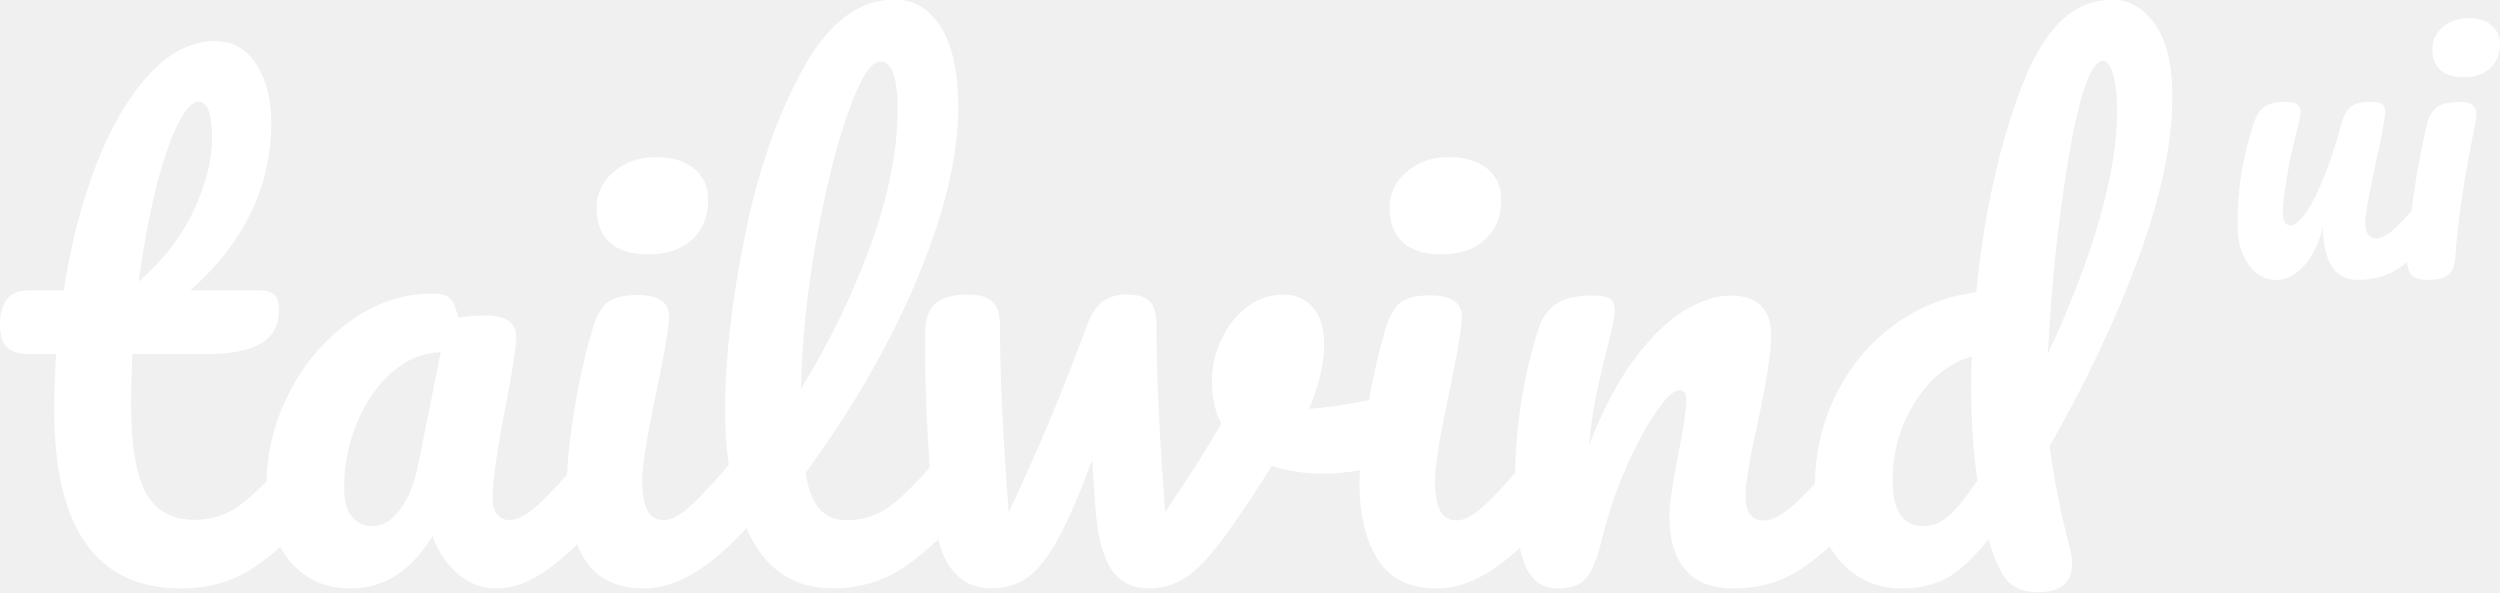
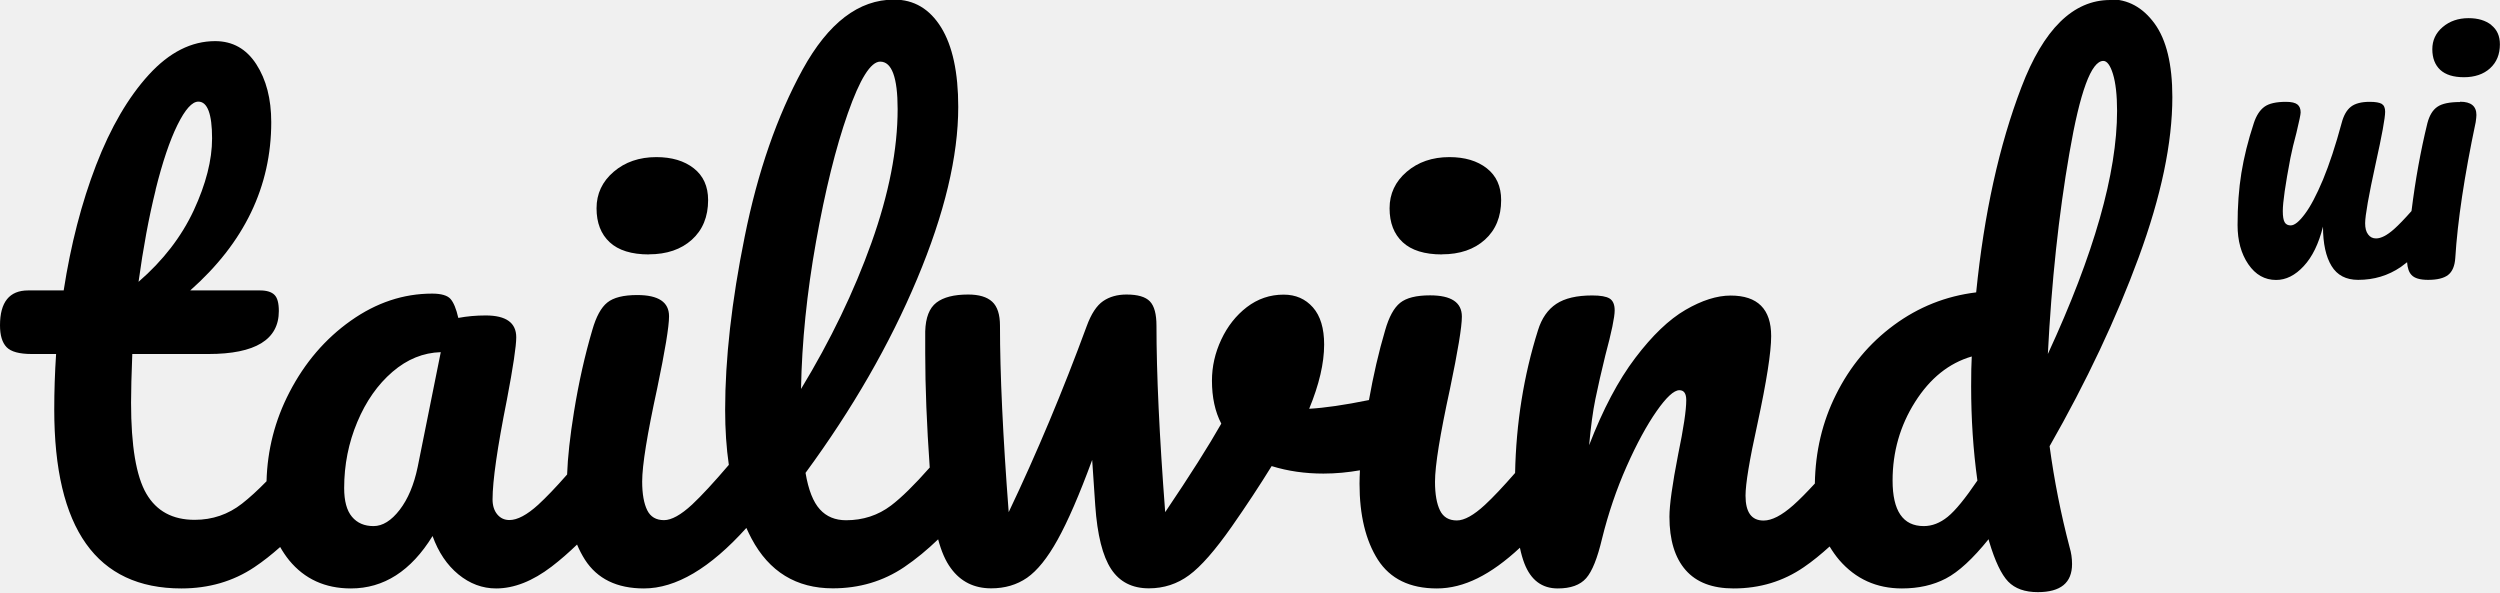
<svg xmlns="http://www.w3.org/2000/svg" id="Lag_2" viewBox="0 0 243.78 57.81">
  <defs>
-     <style>.cls-1{stroke-width:0px;fill:#ffffff}</style>
+     <style>.cls-1{stroke-width:0px;fill:#000000}</style>
  </defs>
  <g id="Lag_1-2">
    <path class="cls-1" d="m63.28,24.8c1.74,0,3.14-.48,4.19-1.43,1.05-.95,1.58-2.24,1.58-3.86,0-1.34-.47-2.37-1.4-3.1-.93-.73-2.15-1.09-3.65-1.09-1.66,0-3.05.48-4.16,1.43-1.11.95-1.67,2.14-1.67,3.56s.43,2.52,1.28,3.31c.85.79,2.13,1.19,3.83,1.19Z" />
    <path class="cls-1" d="m140.61,24.8c1.74,0,3.14-.48,4.19-1.43,1.05-.95,1.58-2.24,1.58-3.86,0-1.34-.47-2.37-1.4-3.1-.93-.73-2.15-1.09-3.65-1.09-1.66,0-3.05.48-4.16,1.43-1.11.95-1.67,2.14-1.67,3.56s.43,2.52,1.28,3.31c.85.79,2.13,1.19,3.83,1.19Z" />
    <path class="cls-1" d="m205.77,0c-3.61,0-6.5,2.84-8.66,8.51-2.17,5.67-3.64,12.34-4.41,20-2.96.36-5.63,1.43-8.02,3.19-2.39,1.76-4.28,4.02-5.65,6.78-1.33,2.66-2.01,5.55-2.06,8.67-.81.88-1.51,1.59-2.11,2.12-1.12.99-2.08,1.49-2.89,1.49-1.18,0-1.76-.81-1.76-2.43,0-1.13.38-3.46,1.16-6.99.89-4.13,1.34-6.99,1.34-8.57,0-2.63-1.32-3.95-3.95-3.95-1.34,0-2.81.47-4.41,1.4-1.6.93-3.23,2.49-4.89,4.68-1.66,2.19-3.16,5.03-4.5,8.51.16-1.78.36-3.28.61-4.5s.57-2.63.97-4.26c.61-2.27.91-3.73.91-4.38,0-.57-.16-.95-.49-1.16-.32-.2-.89-.3-1.7-.3-1.5,0-2.67.27-3.5.82-.83.55-1.43,1.41-1.79,2.58-1.39,4.41-2.13,9.05-2.23,13.91-1.17,1.34-2.15,2.38-2.94,3.11-1.09,1.01-2.01,1.52-2.74,1.52-.77,0-1.32-.32-1.64-.97-.32-.65-.49-1.58-.49-2.8,0-1.58.49-4.6,1.46-9.06.77-3.69,1.16-6.04,1.16-7.05,0-1.38-1.03-2.07-3.1-2.07-1.34,0-2.31.24-2.92.73s-1.09,1.38-1.46,2.67c-.63,2.12-1.15,4.4-1.58,6.81-2.4.49-4.36.77-5.83.85.97-2.35,1.46-4.44,1.46-6.26,0-1.58-.36-2.79-1.09-3.62-.73-.83-1.68-1.25-2.86-1.25-1.34,0-2.53.41-3.59,1.22-1.05.81-1.88,1.86-2.49,3.16-.61,1.3-.91,2.63-.91,4.01,0,1.62.3,3.02.91,4.19-1.22,2.15-3.04,5.03-5.47,8.63-.57-7.46-.85-13.52-.85-18.18,0-1.13-.21-1.92-.64-2.37-.43-.45-1.19-.67-2.28-.67-.89,0-1.65.21-2.28.64-.63.43-1.17,1.25-1.61,2.46-2.31,6.28-4.84,12.32-7.6,18.12-.57-7.46-.85-13.52-.85-18.18,0-1.09-.25-1.87-.76-2.34-.51-.47-1.29-.7-2.34-.7-1.38,0-2.41.26-3.1.79-.69.53-1.05,1.46-1.09,2.8v2.13c0,3.29.15,7.01.44,11.15-1.49,1.69-2.75,2.93-3.78,3.71-1.26.95-2.72,1.43-4.38,1.43-1.05,0-1.91-.35-2.55-1.06-.65-.71-1.12-1.89-1.4-3.56,4.58-6.24,8.21-12.54,10.88-18.91,2.67-6.36,4.01-11.95,4.01-16.78,0-3.36-.56-5.95-1.67-7.75-1.12-1.8-2.64-2.71-4.59-2.71-3.44,0-6.41,2.27-8.91,6.81-2.49,4.54-4.38,9.97-5.65,16.29-1.28,6.32-1.91,11.96-1.91,16.9,0,1.92.12,3.72.36,5.37-1.45,1.7-2.66,3.01-3.58,3.87-1.09,1.01-2.01,1.52-2.74,1.52-.77,0-1.32-.32-1.64-.97-.32-.65-.49-1.58-.49-2.8,0-1.58.49-4.6,1.46-9.06.77-3.69,1.16-6.04,1.16-7.05,0-1.38-1.03-2.07-3.1-2.07-1.34,0-2.31.24-2.92.73s-1.09,1.38-1.46,2.67c-.73,2.47-1.33,5.14-1.79,7.99-.39,2.41-.61,4.43-.67,6.11-1.12,1.28-2.07,2.26-2.82,2.95-1.09.99-2.03,1.49-2.8,1.49-.49,0-.88-.18-1.19-.55-.3-.36-.46-.85-.46-1.46,0-1.82.47-5.07,1.4-9.73.61-3.2.91-5.23.91-6.08,0-1.42-.99-2.13-2.98-2.13-.93,0-1.82.08-2.67.24-.2-.89-.46-1.51-.76-1.85-.3-.34-.9-.52-1.79-.52-2.8,0-5.44.88-7.93,2.64-2.49,1.76-4.49,4.09-5.99,6.99-1.42,2.74-2.15,5.63-2.23,8.67-.86.88-1.66,1.61-2.39,2.18-1.34,1.05-2.88,1.58-4.62,1.58-2.15,0-3.72-.85-4.71-2.55-.99-1.7-1.49-4.66-1.49-8.88,0-1.13.04-2.71.12-4.74h7.42c4.58,0,6.87-1.4,6.87-4.19,0-.77-.14-1.3-.43-1.58-.28-.28-.75-.43-1.4-.43h-6.81c5.27-4.66,7.9-10.13,7.9-16.41,0-2.27-.49-4.15-1.46-5.65-.97-1.5-2.31-2.25-4.01-2.25-2.31,0-4.47,1.09-6.47,3.28s-3.72,5.13-5.14,8.81c-1.42,3.69-2.47,7.76-3.16,12.22h-3.47c-1.82,0-2.74,1.14-2.74,3.4,0,.97.21,1.68.64,2.13.43.45,1.25.67,2.46.67h2.37c-.12,1.82-.18,3.63-.18,5.41,0,11.63,4.13,17.45,12.4,17.45,2.67,0,5.05-.69,7.11-2.07.87-.58,1.71-1.25,2.52-1.97.26.46.55.89.88,1.3,1.5,1.82,3.5,2.74,6.02,2.74,3.2,0,5.86-1.7,7.96-5.11.57,1.58,1.41,2.83,2.52,3.74,1.11.91,2.34,1.37,3.68,1.37,1.74,0,3.55-.71,5.41-2.13.85-.65,1.67-1.37,2.48-2.15.22.53.48,1.02.77,1.48,1.2,1.86,3.11,2.8,5.75,2.8,3.12,0,6.45-1.97,9.99-5.9.16.35.32.7.5,1.03,1.72,3.24,4.37,4.86,7.93,4.86,2.59,0,4.91-.69,6.96-2.07,1.15-.78,2.25-1.69,3.31-2.71.31,1.17.72,2.12,1.25,2.83.95,1.3,2.26,1.95,3.92,1.95,1.34,0,2.5-.34,3.5-1.03.99-.69,1.99-1.92,2.98-3.71.99-1.78,2.12-4.38,3.37-7.78l.3,4.44c.2,2.88.72,4.94,1.55,6.2.83,1.26,2.06,1.88,3.68,1.88,1.46,0,2.77-.43,3.92-1.28,1.16-.85,2.54-2.43,4.16-4.74,1.42-2.03,2.71-3.99,3.89-5.9,1.58.49,3.26.73,5.05.73,1.23,0,2.42-.12,3.56-.32-.02.45-.04.89-.04,1.3,0,3.08.6,5.55,1.79,7.42,1.2,1.86,3.11,2.8,5.75,2.8s5.26-1.33,8.1-3.97c.12.58.27,1.1.44,1.54.63,1.62,1.71,2.43,3.25,2.43,1.26,0,2.18-.33,2.77-1,.59-.67,1.1-1.96,1.55-3.86.61-2.47,1.41-4.82,2.4-7.05.99-2.23,1.97-4.02,2.92-5.38.95-1.36,1.69-2.04,2.22-2.04.45,0,.67.32.67.97,0,.97-.26,2.74-.79,5.29-.57,2.92-.85,4.94-.85,6.08,0,2.27.53,4,1.58,5.2,1.05,1.2,2.61,1.79,4.68,1.79,2.55,0,4.83-.69,6.84-2.07.87-.59,1.7-1.28,2.52-2.02.28.46.59.91.94,1.32,1.6,1.85,3.64,2.77,6.11,2.77,1.62,0,3.05-.32,4.29-.97,1.24-.65,2.62-1.92,4.16-3.83l.06.24c.57,1.91,1.19,3.2,1.85,3.89.67.69,1.63,1.03,2.89,1.03,2.23,0,3.34-.91,3.34-2.74,0-.57-.08-1.11-.24-1.64-.85-3.24-1.5-6.52-1.95-9.85,3.61-6.32,6.5-12.46,8.69-18.42,2.19-5.96,3.28-11.16,3.28-15.62,0-3.2-.58-5.59-1.73-7.17s-2.6-2.37-4.35-2.37ZM15.17,18.51c.67-2.69,1.38-4.8,2.13-6.32.75-1.52,1.43-2.28,2.04-2.28.89,0,1.34,1.2,1.34,3.59,0,2.11-.6,4.45-1.79,7.02-1.2,2.57-2.99,4.89-5.38,6.96.45-3.28,1-6.27,1.67-8.97Zm25.56,27.02c-.36,1.74-.95,3.14-1.76,4.19-.81,1.05-1.66,1.58-2.55,1.58s-1.59-.3-2.1-.91c-.51-.61-.76-1.54-.76-2.8,0-2.27.43-4.42,1.28-6.44.85-2.03,2-3.66,3.43-4.89,1.44-1.24,3.01-1.87,4.71-1.92l-2.25,11.19Zm38.84-21.95c.89-4.98,1.92-9.16,3.1-12.52,1.18-3.36,2.23-5.05,3.16-5.05,1.13,0,1.7,1.54,1.7,4.62,0,3.93-.85,8.28-2.55,13.04-1.7,4.76-3.99,9.51-6.87,14.26.08-4.58.57-9.36,1.46-14.35Zm110.36,26.81c-.75.61-1.53.91-2.34.91-2.03,0-3.04-1.48-3.04-4.44,0-2.8.73-5.35,2.19-7.66s3.3-3.79,5.53-4.44c-.04.69-.06,1.66-.06,2.92,0,3.16.2,6.22.61,9.18-1.18,1.74-2.14,2.92-2.89,3.53Zm9.76-15.87c.36-7.05,1.06-13.58,2.1-19.58,1.03-6,2.14-9,3.31-9,.36,0,.68.43.94,1.28s.4,2.05.4,3.59c0,6.08-2.25,13.98-6.75,23.71Z" />
    <path class="cls-1" d="m242.93,2.43c-.57-.44-1.3-.66-2.21-.66-1.01,0-1.85.29-2.53.87s-1.01,1.3-1.01,2.16.26,1.53.77,2.01c.52.48,1.29.72,2.32.72s1.91-.29,2.54-.87c.64-.58.96-1.36.96-2.34,0-.81-.28-1.44-.85-1.88Z" />
    <path class="cls-1" d="m239.87,9.95c-1.01,0-1.74.15-2.19.46-.46.31-.78.84-.98,1.6-.65,2.65-1.17,5.51-1.55,8.57-.67.76-1.25,1.36-1.71,1.77-.68.6-1.26.9-1.75.9-.32,0-.58-.13-.77-.39-.2-.26-.29-.62-.29-1.09,0-.74.34-2.68,1.03-5.83.61-2.75.92-4.44.92-5.05,0-.37-.11-.62-.33-.76-.22-.13-.61-.2-1.18-.2-.81,0-1.42.16-1.83.48-.41.32-.71.85-.9,1.58-.59,2.19-1.2,4.03-1.82,5.53-.63,1.5-1.22,2.62-1.77,3.35-.55.74-1.01,1.11-1.38,1.11-.27,0-.47-.1-.59-.31-.12-.21-.18-.57-.18-1.09,0-.86.25-2.58.74-5.16.15-.74.34-1.56.59-2.47.27-1.13.41-1.79.41-1.99,0-.34-.1-.6-.31-.77s-.58-.26-1.12-.26c-.96,0-1.66.16-2.1.48s-.79.85-1.03,1.58c-.57,1.72-.97,3.35-1.22,4.89-.25,1.54-.37,3.23-.37,5.07,0,1.52.35,2.8,1.05,3.82.7,1.02,1.6,1.53,2.71,1.53.96,0,1.86-.45,2.69-1.35.84-.9,1.46-2.18,1.88-3.85,0,1.65.28,2.93.83,3.83.55.91,1.42,1.36,2.6,1.36,1.55,0,2.93-.42,4.15-1.25.21-.15.42-.31.62-.47.04.55.17.97.43,1.24.29.32.83.48,1.62.48.88,0,1.54-.16,1.95-.48s.65-.87.7-1.66c.22-3.56.88-7.98,1.99-13.24.05-.34.07-.58.07-.7,0-.86-.53-1.29-1.58-1.29Z" />
  </g>
</svg>
